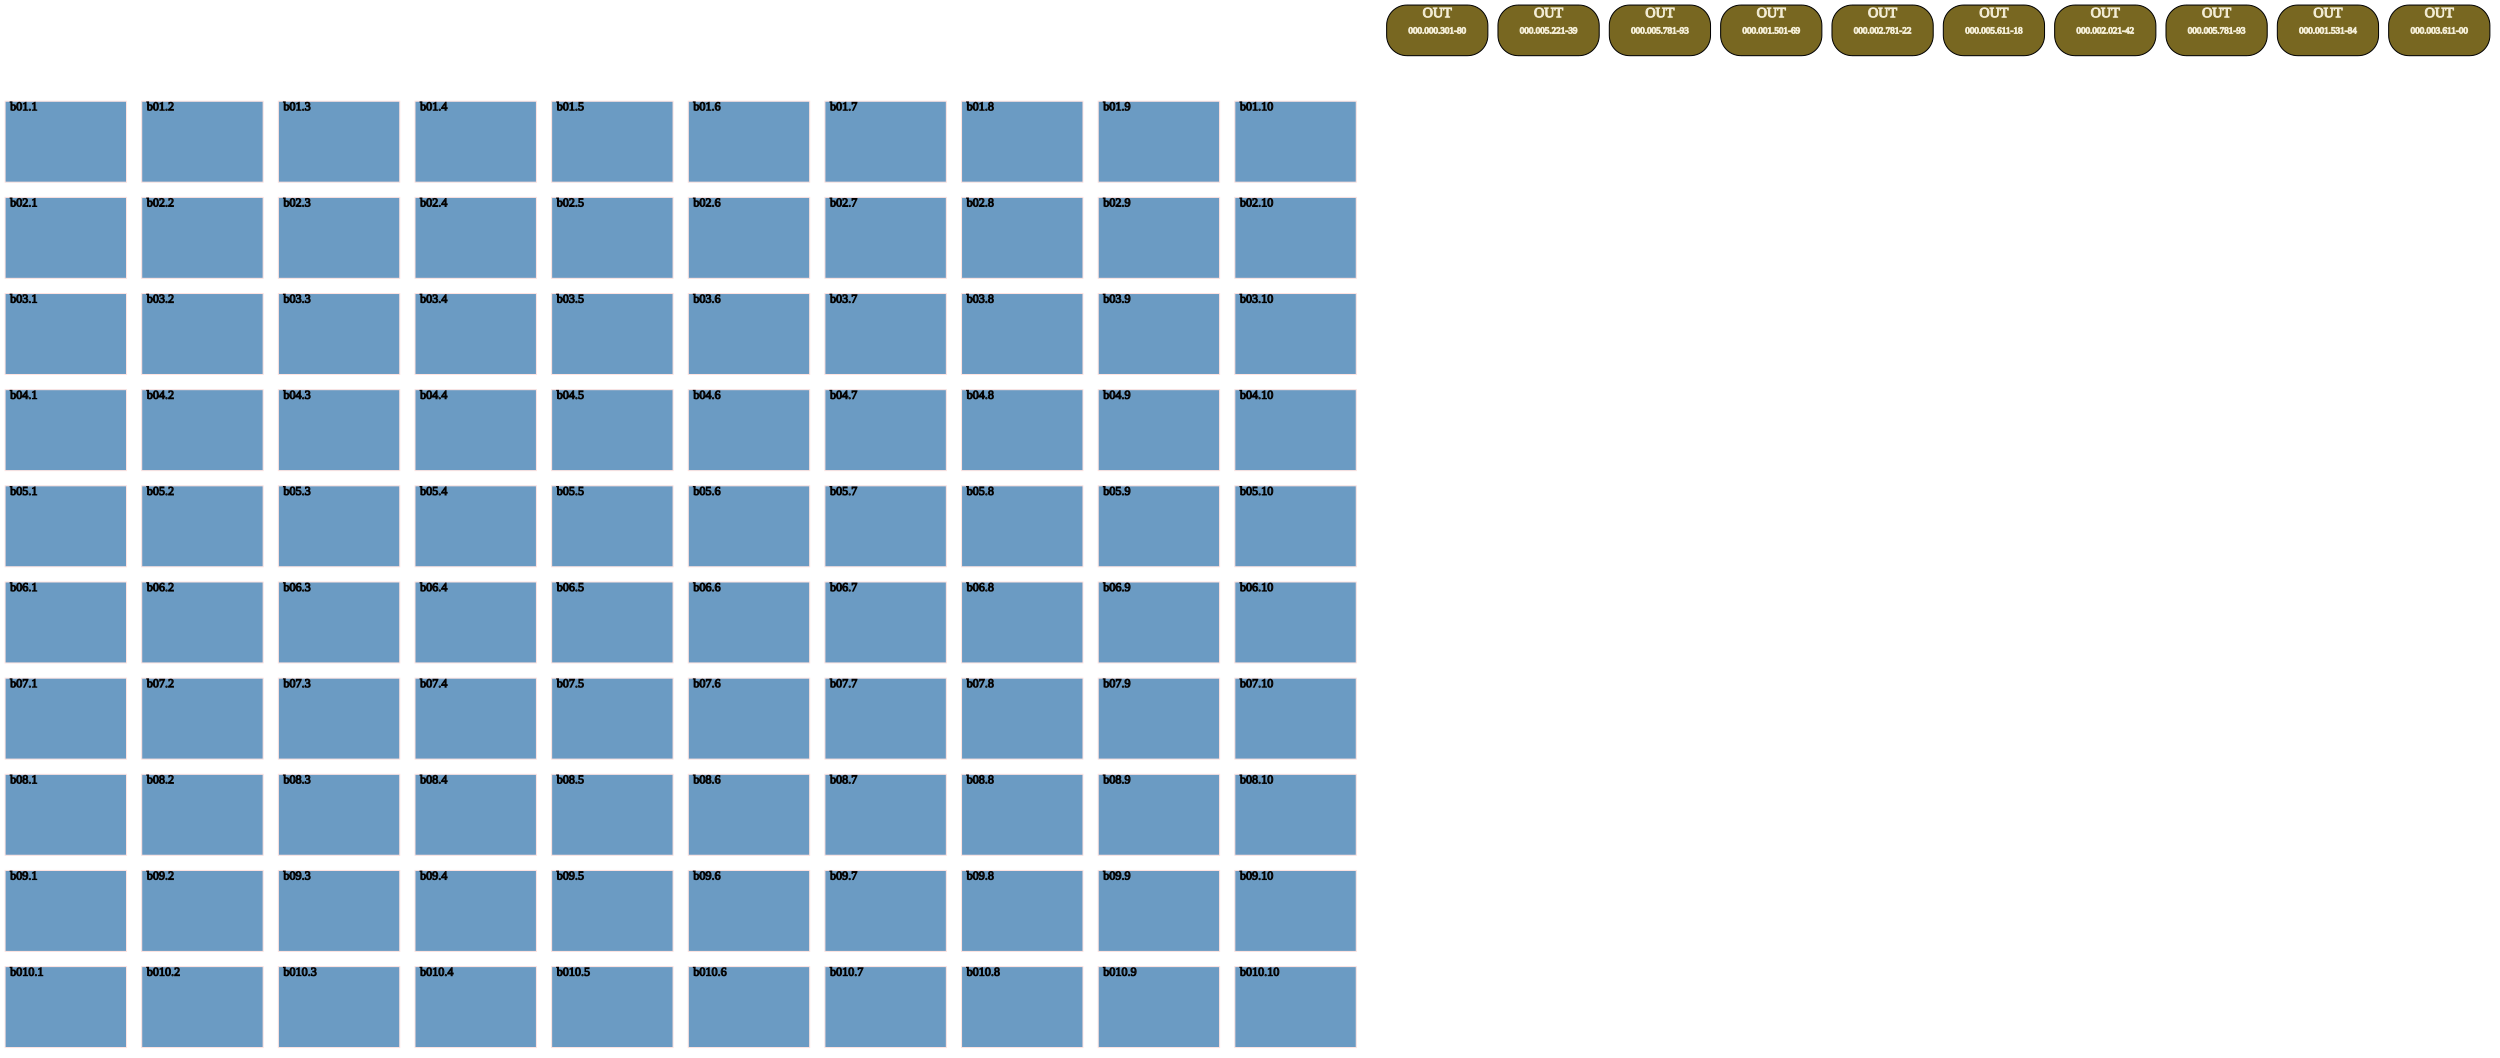
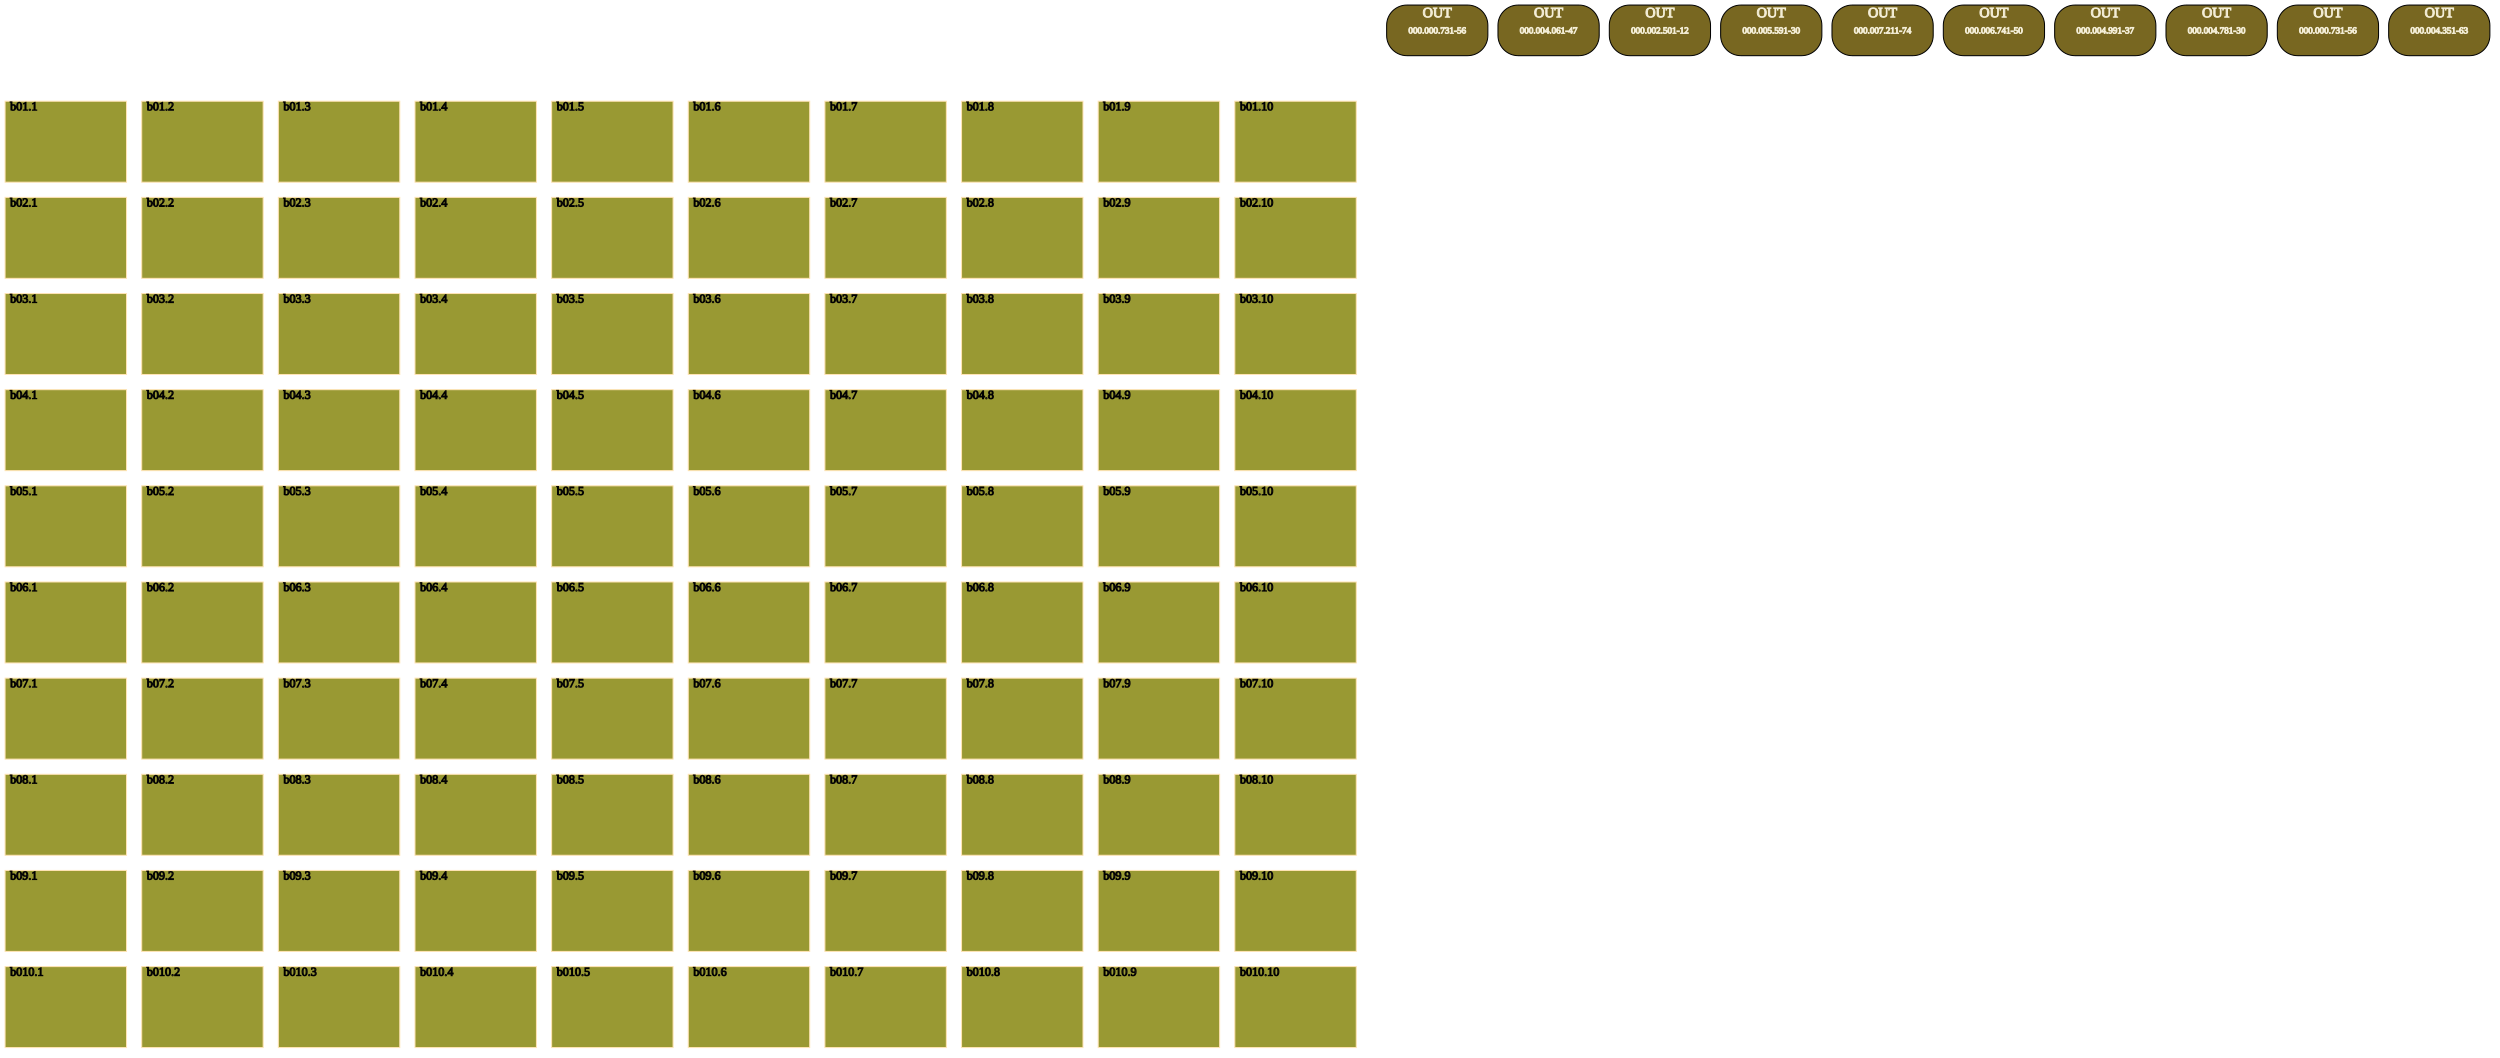
<svg xmlns="http://www.w3.org/2000/svg" viewBox="90.0 -5.0 2470.0 1045.0">
  <g id="fig">
-     <rect id="b01.1" x="95" y="95" width="120" height="80" fill="steelblue" stroke="MistyRose" fill-opacity="0.8" stroke-width="1.0px" />
-     <text x="100" y="104" fill="MistyRose" stroke="black" font-size="12">b01.1</text>
-     <rect id="b01.2" x="230" y="95" width="120" height="80" fill="steelblue" stroke="MistyRose" fill-opacity="0.8" stroke-width="1.0px" />
-     <text x="235" y="104" fill="MistyRose" stroke="black" font-size="12">b01.2</text>
-     <rect id="b01.3" x="365" y="95" width="120" height="80" fill="steelblue" stroke="MistyRose" fill-opacity="0.8" stroke-width="1.0px" />
-     <text x="370" y="104" fill="MistyRose" stroke="black" font-size="12">b01.3</text>
-     <rect id="b01.4" x="500" y="95" width="120" height="80" fill="steelblue" stroke="MistyRose" fill-opacity="0.8" stroke-width="1.0px" />
-     <text x="505" y="104" fill="MistyRose" stroke="black" font-size="12">b01.4</text>
-     <rect id="b01.5" x="635" y="95" width="120" height="80" fill="steelblue" stroke="MistyRose" fill-opacity="0.8" stroke-width="1.0px" />
-     <text x="640" y="104" fill="MistyRose" stroke="black" font-size="12">b01.5</text>
-     <rect id="b01.6" x="770" y="95" width="120" height="80" fill="steelblue" stroke="MistyRose" fill-opacity="0.8" stroke-width="1.0px" />
-     <text x="775" y="104" fill="MistyRose" stroke="black" font-size="12">b01.6</text>
-     <rect id="b01.7" x="905" y="95" width="120" height="80" fill="steelblue" stroke="MistyRose" fill-opacity="0.8" stroke-width="1.0px" />
-     <text x="910" y="104" fill="MistyRose" stroke="black" font-size="12">b01.7</text>
-     <rect id="b01.8" x="1040" y="95" width="120" height="80" fill="steelblue" stroke="MistyRose" fill-opacity="0.8" stroke-width="1.0px" />
-     <text x="1045" y="104" fill="MistyRose" stroke="black" font-size="12">b01.8</text>
-     <rect id="b01.9" x="1175" y="95" width="120" height="80" fill="steelblue" stroke="MistyRose" fill-opacity="0.8" stroke-width="1.0px" />
-     <text x="1180" y="104" fill="MistyRose" stroke="black" font-size="12">b01.9</text>
-     <rect id="b01.10" x="1310" y="95" width="120" height="80" fill="steelblue" stroke="MistyRose" fill-opacity="0.8" stroke-width="1.0px" />
-     <text x="1315" y="104" fill="MistyRose" stroke="black" font-size="12">b01.10</text>
-     <rect id="b02.1" x="95" y="190" width="120" height="80" fill="steelblue" stroke="MistyRose" fill-opacity="0.8" stroke-width="1.0px" />
-     <text x="100" y="199" fill="MistyRose" stroke="black" font-size="12">b02.1</text>
-     <rect id="b02.2" x="230" y="190" width="120" height="80" fill="steelblue" stroke="MistyRose" fill-opacity="0.8" stroke-width="1.0px" />
-     <text x="235" y="199" fill="MistyRose" stroke="black" font-size="12">b02.2</text>
-     <rect id="b02.3" x="365" y="190" width="120" height="80" fill="steelblue" stroke="MistyRose" fill-opacity="0.8" stroke-width="1.0px" />
-     <text x="370" y="199" fill="MistyRose" stroke="black" font-size="12">b02.3</text>
-     <rect id="b02.4" x="500" y="190" width="120" height="80" fill="steelblue" stroke="MistyRose" fill-opacity="0.8" stroke-width="1.0px" />
-     <text x="505" y="199" fill="MistyRose" stroke="black" font-size="12">b02.4</text>
-     <rect id="b02.5" x="635" y="190" width="120" height="80" fill="steelblue" stroke="MistyRose" fill-opacity="0.8" stroke-width="1.0px" />
-     <text x="640" y="199" fill="MistyRose" stroke="black" font-size="12">b02.5</text>
-     <rect id="b02.6" x="770" y="190" width="120" height="80" fill="steelblue" stroke="MistyRose" fill-opacity="0.8" stroke-width="1.0px" />
-     <text x="775" y="199" fill="MistyRose" stroke="black" font-size="12">b02.6</text>
-     <rect id="b02.7" x="905" y="190" width="120" height="80" fill="steelblue" stroke="MistyRose" fill-opacity="0.8" stroke-width="1.0px" />
-     <text x="910" y="199" fill="MistyRose" stroke="black" font-size="12">b02.7</text>
-     <rect id="b02.8" x="1040" y="190" width="120" height="80" fill="steelblue" stroke="MistyRose" fill-opacity="0.8" stroke-width="1.0px" />
-     <text x="1045" y="199" fill="MistyRose" stroke="black" font-size="12">b02.8</text>
-     <rect id="b02.9" x="1175" y="190" width="120" height="80" fill="steelblue" stroke="MistyRose" fill-opacity="0.8" stroke-width="1.0px" />
-     <text x="1180" y="199" fill="MistyRose" stroke="black" font-size="12">b02.9</text>
-     <rect id="b02.10" x="1310" y="190" width="120" height="80" fill="steelblue" stroke="MistyRose" fill-opacity="0.8" stroke-width="1.0px" />
-     <text x="1315" y="199" fill="MistyRose" stroke="black" font-size="12">b02.10</text>
-     <rect id="b03.1" x="95" y="285" width="120" height="80" fill="steelblue" stroke="MistyRose" fill-opacity="0.8" stroke-width="1.0px" />
-     <text x="100" y="294" fill="MistyRose" stroke="black" font-size="12">b03.1</text>
-     <rect id="b03.2" x="230" y="285" width="120" height="80" fill="steelblue" stroke="MistyRose" fill-opacity="0.8" stroke-width="1.0px" />
-     <text x="235" y="294" fill="MistyRose" stroke="black" font-size="12">b03.2</text>
-     <rect id="b03.3" x="365" y="285" width="120" height="80" fill="steelblue" stroke="MistyRose" fill-opacity="0.8" stroke-width="1.0px" />
-     <text x="370" y="294" fill="MistyRose" stroke="black" font-size="12">b03.3</text>
-     <rect id="b03.4" x="500" y="285" width="120" height="80" fill="steelblue" stroke="MistyRose" fill-opacity="0.8" stroke-width="1.0px" />
-     <text x="505" y="294" fill="MistyRose" stroke="black" font-size="12">b03.4</text>
-     <rect id="b03.5" x="635" y="285" width="120" height="80" fill="steelblue" stroke="MistyRose" fill-opacity="0.8" stroke-width="1.0px" />
-     <text x="640" y="294" fill="MistyRose" stroke="black" font-size="12">b03.5</text>
-     <rect id="b03.6" x="770" y="285" width="120" height="80" fill="steelblue" stroke="MistyRose" fill-opacity="0.8" stroke-width="1.0px" />
-     <text x="775" y="294" fill="MistyRose" stroke="black" font-size="12">b03.6</text>
-     <rect id="b03.7" x="905" y="285" width="120" height="80" fill="steelblue" stroke="MistyRose" fill-opacity="0.8" stroke-width="1.0px" />
-     <text x="910" y="294" fill="MistyRose" stroke="black" font-size="12">b03.7</text>
-     <rect id="b03.8" x="1040" y="285" width="120" height="80" fill="steelblue" stroke="MistyRose" fill-opacity="0.8" stroke-width="1.0px" />
-     <text x="1045" y="294" fill="MistyRose" stroke="black" font-size="12">b03.8</text>
-     <rect id="b03.9" x="1175" y="285" width="120" height="80" fill="steelblue" stroke="MistyRose" fill-opacity="0.8" stroke-width="1.0px" />
-     <text x="1180" y="294" fill="MistyRose" stroke="black" font-size="12">b03.9</text>
-     <rect id="b03.10" x="1310" y="285" width="120" height="80" fill="steelblue" stroke="MistyRose" fill-opacity="0.8" stroke-width="1.0px" />
-     <text x="1315" y="294" fill="MistyRose" stroke="black" font-size="12">b03.10</text>
-     <rect id="b04.1" x="95" y="380" width="120" height="80" fill="steelblue" stroke="MistyRose" fill-opacity="0.8" stroke-width="1.0px" />
-     <text x="100" y="389" fill="MistyRose" stroke="black" font-size="12">b04.1</text>
-     <rect id="b04.2" x="230" y="380" width="120" height="80" fill="steelblue" stroke="MistyRose" fill-opacity="0.8" stroke-width="1.0px" />
-     <text x="235" y="389" fill="MistyRose" stroke="black" font-size="12">b04.2</text>
-     <rect id="b04.3" x="365" y="380" width="120" height="80" fill="steelblue" stroke="MistyRose" fill-opacity="0.8" stroke-width="1.0px" />
-     <text x="370" y="389" fill="MistyRose" stroke="black" font-size="12">b04.3</text>
-     <rect id="b04.4" x="500" y="380" width="120" height="80" fill="steelblue" stroke="MistyRose" fill-opacity="0.8" stroke-width="1.0px" />
-     <text x="505" y="389" fill="MistyRose" stroke="black" font-size="12">b04.4</text>
-     <rect id="b04.5" x="635" y="380" width="120" height="80" fill="steelblue" stroke="MistyRose" fill-opacity="0.8" stroke-width="1.0px" />
-     <text x="640" y="389" fill="MistyRose" stroke="black" font-size="12">b04.5</text>
-     <rect id="b04.6" x="770" y="380" width="120" height="80" fill="steelblue" stroke="MistyRose" fill-opacity="0.8" stroke-width="1.0px" />
-     <text x="775" y="389" fill="MistyRose" stroke="black" font-size="12">b04.6</text>
-     <rect id="b04.7" x="905" y="380" width="120" height="80" fill="steelblue" stroke="MistyRose" fill-opacity="0.8" stroke-width="1.0px" />
-     <text x="910" y="389" fill="MistyRose" stroke="black" font-size="12">b04.7</text>
-     <rect id="b04.8" x="1040" y="380" width="120" height="80" fill="steelblue" stroke="MistyRose" fill-opacity="0.8" stroke-width="1.0px" />
-     <text x="1045" y="389" fill="MistyRose" stroke="black" font-size="12">b04.8</text>
-     <rect id="b04.9" x="1175" y="380" width="120" height="80" fill="steelblue" stroke="MistyRose" fill-opacity="0.8" stroke-width="1.0px" />
-     <text x="1180" y="389" fill="MistyRose" stroke="black" font-size="12">b04.9</text>
-     <rect id="b04.10" x="1310" y="380" width="120" height="80" fill="steelblue" stroke="MistyRose" fill-opacity="0.8" stroke-width="1.0px" />
-     <text x="1315" y="389" fill="MistyRose" stroke="black" font-size="12">b04.10</text>
-     <rect id="b05.1" x="95" y="475" width="120" height="80" fill="steelblue" stroke="MistyRose" fill-opacity="0.8" stroke-width="1.0px" />
-     <text x="100" y="484" fill="MistyRose" stroke="black" font-size="12">b05.1</text>
-     <rect id="b05.2" x="230" y="475" width="120" height="80" fill="steelblue" stroke="MistyRose" fill-opacity="0.8" stroke-width="1.0px" />
-     <text x="235" y="484" fill="MistyRose" stroke="black" font-size="12">b05.2</text>
-     <rect id="b05.3" x="365" y="475" width="120" height="80" fill="steelblue" stroke="MistyRose" fill-opacity="0.8" stroke-width="1.0px" />
-     <text x="370" y="484" fill="MistyRose" stroke="black" font-size="12">b05.3</text>
-     <rect id="b05.4" x="500" y="475" width="120" height="80" fill="steelblue" stroke="MistyRose" fill-opacity="0.8" stroke-width="1.0px" />
-     <text x="505" y="484" fill="MistyRose" stroke="black" font-size="12">b05.4</text>
-     <rect id="b05.5" x="635" y="475" width="120" height="80" fill="steelblue" stroke="MistyRose" fill-opacity="0.8" stroke-width="1.0px" />
-     <text x="640" y="484" fill="MistyRose" stroke="black" font-size="12">b05.5</text>
-     <rect id="b05.6" x="770" y="475" width="120" height="80" fill="steelblue" stroke="MistyRose" fill-opacity="0.8" stroke-width="1.0px" />
-     <text x="775" y="484" fill="MistyRose" stroke="black" font-size="12">b05.6</text>
-     <rect id="b05.7" x="905" y="475" width="120" height="80" fill="steelblue" stroke="MistyRose" fill-opacity="0.8" stroke-width="1.0px" />
-     <text x="910" y="484" fill="MistyRose" stroke="black" font-size="12">b05.7</text>
-     <rect id="b05.8" x="1040" y="475" width="120" height="80" fill="steelblue" stroke="MistyRose" fill-opacity="0.8" stroke-width="1.0px" />
-     <text x="1045" y="484" fill="MistyRose" stroke="black" font-size="12">b05.8</text>
-     <rect id="b05.9" x="1175" y="475" width="120" height="80" fill="steelblue" stroke="MistyRose" fill-opacity="0.8" stroke-width="1.0px" />
-     <text x="1180" y="484" fill="MistyRose" stroke="black" font-size="12">b05.9</text>
-     <rect id="b05.10" x="1310" y="475" width="120" height="80" fill="steelblue" stroke="MistyRose" fill-opacity="0.8" stroke-width="1.0px" />
-     <text x="1315" y="484" fill="MistyRose" stroke="black" font-size="12">b05.10</text>
-     <rect id="b06.1" x="95" y="570" width="120" height="80" fill="steelblue" stroke="MistyRose" fill-opacity="0.8" stroke-width="1.0px" />
-     <text x="100" y="579" fill="MistyRose" stroke="black" font-size="12">b06.1</text>
-     <rect id="b06.2" x="230" y="570" width="120" height="80" fill="steelblue" stroke="MistyRose" fill-opacity="0.8" stroke-width="1.0px" />
-     <text x="235" y="579" fill="MistyRose" stroke="black" font-size="12">b06.2</text>
-     <rect id="b06.3" x="365" y="570" width="120" height="80" fill="steelblue" stroke="MistyRose" fill-opacity="0.8" stroke-width="1.0px" />
-     <text x="370" y="579" fill="MistyRose" stroke="black" font-size="12">b06.3</text>
-     <rect id="b06.4" x="500" y="570" width="120" height="80" fill="steelblue" stroke="MistyRose" fill-opacity="0.8" stroke-width="1.0px" />
-     <text x="505" y="579" fill="MistyRose" stroke="black" font-size="12">b06.4</text>
-     <rect id="b06.5" x="635" y="570" width="120" height="80" fill="steelblue" stroke="MistyRose" fill-opacity="0.8" stroke-width="1.0px" />
-     <text x="640" y="579" fill="MistyRose" stroke="black" font-size="12">b06.5</text>
-     <rect id="b06.6" x="770" y="570" width="120" height="80" fill="steelblue" stroke="MistyRose" fill-opacity="0.8" stroke-width="1.0px" />
-     <text x="775" y="579" fill="MistyRose" stroke="black" font-size="12">b06.6</text>
-     <rect id="b06.7" x="905" y="570" width="120" height="80" fill="steelblue" stroke="MistyRose" fill-opacity="0.8" stroke-width="1.0px" />
-     <text x="910" y="579" fill="MistyRose" stroke="black" font-size="12">b06.7</text>
-     <rect id="b06.8" x="1040" y="570" width="120" height="80" fill="steelblue" stroke="MistyRose" fill-opacity="0.8" stroke-width="1.0px" />
-     <text x="1045" y="579" fill="MistyRose" stroke="black" font-size="12">b06.8</text>
-     <rect id="b06.9" x="1175" y="570" width="120" height="80" fill="steelblue" stroke="MistyRose" fill-opacity="0.8" stroke-width="1.0px" />
-     <text x="1180" y="579" fill="MistyRose" stroke="black" font-size="12">b06.9</text>
-     <rect id="b06.10" x="1310" y="570" width="120" height="80" fill="steelblue" stroke="MistyRose" fill-opacity="0.8" stroke-width="1.0px" />
-     <text x="1315" y="579" fill="MistyRose" stroke="black" font-size="12">b06.10</text>
-     <rect id="b07.1" x="95" y="665" width="120" height="80" fill="steelblue" stroke="MistyRose" fill-opacity="0.8" stroke-width="1.0px" />
-     <text x="100" y="674" fill="MistyRose" stroke="black" font-size="12">b07.1</text>
-     <rect id="b07.2" x="230" y="665" width="120" height="80" fill="steelblue" stroke="MistyRose" fill-opacity="0.8" stroke-width="1.0px" />
-     <text x="235" y="674" fill="MistyRose" stroke="black" font-size="12">b07.2</text>
-     <rect id="b07.3" x="365" y="665" width="120" height="80" fill="steelblue" stroke="MistyRose" fill-opacity="0.8" stroke-width="1.0px" />
-     <text x="370" y="674" fill="MistyRose" stroke="black" font-size="12">b07.3</text>
-     <rect id="b07.4" x="500" y="665" width="120" height="80" fill="steelblue" stroke="MistyRose" fill-opacity="0.8" stroke-width="1.0px" />
-     <text x="505" y="674" fill="MistyRose" stroke="black" font-size="12">b07.4</text>
-     <rect id="b07.5" x="635" y="665" width="120" height="80" fill="steelblue" stroke="MistyRose" fill-opacity="0.8" stroke-width="1.0px" />
-     <text x="640" y="674" fill="MistyRose" stroke="black" font-size="12">b07.5</text>
-     <rect id="b07.6" x="770" y="665" width="120" height="80" fill="steelblue" stroke="MistyRose" fill-opacity="0.8" stroke-width="1.0px" />
-     <text x="775" y="674" fill="MistyRose" stroke="black" font-size="12">b07.6</text>
-     <rect id="b07.7" x="905" y="665" width="120" height="80" fill="steelblue" stroke="MistyRose" fill-opacity="0.8" stroke-width="1.0px" />
-     <text x="910" y="674" fill="MistyRose" stroke="black" font-size="12">b07.7</text>
-     <rect id="b07.8" x="1040" y="665" width="120" height="80" fill="steelblue" stroke="MistyRose" fill-opacity="0.8" stroke-width="1.0px" />
-     <text x="1045" y="674" fill="MistyRose" stroke="black" font-size="12">b07.8</text>
-     <rect id="b07.9" x="1175" y="665" width="120" height="80" fill="steelblue" stroke="MistyRose" fill-opacity="0.8" stroke-width="1.0px" />
-     <text x="1180" y="674" fill="MistyRose" stroke="black" font-size="12">b07.9</text>
-     <rect id="b07.10" x="1310" y="665" width="120" height="80" fill="steelblue" stroke="MistyRose" fill-opacity="0.8" stroke-width="1.0px" />
-     <text x="1315" y="674" fill="MistyRose" stroke="black" font-size="12">b07.10</text>
-     <rect id="b08.1" x="95" y="760" width="120" height="80" fill="steelblue" stroke="MistyRose" fill-opacity="0.8" stroke-width="1.0px" />
-     <text x="100" y="769" fill="MistyRose" stroke="black" font-size="12">b08.1</text>
-     <rect id="b08.2" x="230" y="760" width="120" height="80" fill="steelblue" stroke="MistyRose" fill-opacity="0.8" stroke-width="1.0px" />
-     <text x="235" y="769" fill="MistyRose" stroke="black" font-size="12">b08.2</text>
-     <rect id="b08.3" x="365" y="760" width="120" height="80" fill="steelblue" stroke="MistyRose" fill-opacity="0.8" stroke-width="1.0px" />
-     <text x="370" y="769" fill="MistyRose" stroke="black" font-size="12">b08.3</text>
-     <rect id="b08.4" x="500" y="760" width="120" height="80" fill="steelblue" stroke="MistyRose" fill-opacity="0.8" stroke-width="1.0px" />
-     <text x="505" y="769" fill="MistyRose" stroke="black" font-size="12">b08.4</text>
-     <rect id="b08.5" x="635" y="760" width="120" height="80" fill="steelblue" stroke="MistyRose" fill-opacity="0.8" stroke-width="1.0px" />
-     <text x="640" y="769" fill="MistyRose" stroke="black" font-size="12">b08.5</text>
-     <rect id="b08.6" x="770" y="760" width="120" height="80" fill="steelblue" stroke="MistyRose" fill-opacity="0.8" stroke-width="1.0px" />
-     <text x="775" y="769" fill="MistyRose" stroke="black" font-size="12">b08.6</text>
-     <rect id="b08.7" x="905" y="760" width="120" height="80" fill="steelblue" stroke="MistyRose" fill-opacity="0.8" stroke-width="1.0px" />
-     <text x="910" y="769" fill="MistyRose" stroke="black" font-size="12">b08.7</text>
-     <rect id="b08.8" x="1040" y="760" width="120" height="80" fill="steelblue" stroke="MistyRose" fill-opacity="0.8" stroke-width="1.0px" />
-     <text x="1045" y="769" fill="MistyRose" stroke="black" font-size="12">b08.8</text>
-     <rect id="b08.9" x="1175" y="760" width="120" height="80" fill="steelblue" stroke="MistyRose" fill-opacity="0.8" stroke-width="1.0px" />
-     <text x="1180" y="769" fill="MistyRose" stroke="black" font-size="12">b08.9</text>
-     <rect id="b08.10" x="1310" y="760" width="120" height="80" fill="steelblue" stroke="MistyRose" fill-opacity="0.8" stroke-width="1.0px" />
-     <text x="1315" y="769" fill="MistyRose" stroke="black" font-size="12">b08.10</text>
-     <rect id="b09.1" x="95" y="855" width="120" height="80" fill="steelblue" stroke="MistyRose" fill-opacity="0.8" stroke-width="1.0px" />
-     <text x="100" y="864" fill="MistyRose" stroke="black" font-size="12">b09.1</text>
-     <rect id="b09.2" x="230" y="855" width="120" height="80" fill="steelblue" stroke="MistyRose" fill-opacity="0.8" stroke-width="1.0px" />
-     <text x="235" y="864" fill="MistyRose" stroke="black" font-size="12">b09.2</text>
-     <rect id="b09.3" x="365" y="855" width="120" height="80" fill="steelblue" stroke="MistyRose" fill-opacity="0.8" stroke-width="1.0px" />
-     <text x="370" y="864" fill="MistyRose" stroke="black" font-size="12">b09.3</text>
-     <rect id="b09.4" x="500" y="855" width="120" height="80" fill="steelblue" stroke="MistyRose" fill-opacity="0.8" stroke-width="1.0px" />
-     <text x="505" y="864" fill="MistyRose" stroke="black" font-size="12">b09.4</text>
-     <rect id="b09.5" x="635" y="855" width="120" height="80" fill="steelblue" stroke="MistyRose" fill-opacity="0.8" stroke-width="1.0px" />
-     <text x="640" y="864" fill="MistyRose" stroke="black" font-size="12">b09.5</text>
-     <rect id="b09.6" x="770" y="855" width="120" height="80" fill="steelblue" stroke="MistyRose" fill-opacity="0.8" stroke-width="1.0px" />
-     <text x="775" y="864" fill="MistyRose" stroke="black" font-size="12">b09.6</text>
-     <rect id="b09.7" x="905" y="855" width="120" height="80" fill="steelblue" stroke="MistyRose" fill-opacity="0.8" stroke-width="1.0px" />
-     <text x="910" y="864" fill="MistyRose" stroke="black" font-size="12">b09.7</text>
-     <rect id="b09.8" x="1040" y="855" width="120" height="80" fill="steelblue" stroke="MistyRose" fill-opacity="0.8" stroke-width="1.0px" />
-     <text x="1045" y="864" fill="MistyRose" stroke="black" font-size="12">b09.8</text>
-     <rect id="b09.9" x="1175" y="855" width="120" height="80" fill="steelblue" stroke="MistyRose" fill-opacity="0.8" stroke-width="1.0px" />
-     <text x="1180" y="864" fill="MistyRose" stroke="black" font-size="12">b09.9</text>
-     <rect id="b09.10" x="1310" y="855" width="120" height="80" fill="steelblue" stroke="MistyRose" fill-opacity="0.8" stroke-width="1.0px" />
-     <text x="1315" y="864" fill="MistyRose" stroke="black" font-size="12">b09.10</text>
-     <rect id="b010.1" x="95" y="950" width="120" height="80" fill="steelblue" stroke="MistyRose" fill-opacity="0.8" stroke-width="1.0px" />
-     <text x="100" y="959" fill="MistyRose" stroke="black" font-size="12">b010.1</text>
-     <rect id="b010.2" x="230" y="950" width="120" height="80" fill="steelblue" stroke="MistyRose" fill-opacity="0.8" stroke-width="1.0px" />
-     <text x="235" y="959" fill="MistyRose" stroke="black" font-size="12">b010.2</text>
-     <rect id="b010.3" x="365" y="950" width="120" height="80" fill="steelblue" stroke="MistyRose" fill-opacity="0.8" stroke-width="1.0px" />
-     <text x="370" y="959" fill="MistyRose" stroke="black" font-size="12">b010.3</text>
-     <rect id="b010.4" x="500" y="950" width="120" height="80" fill="steelblue" stroke="MistyRose" fill-opacity="0.8" stroke-width="1.0px" />
-     <text x="505" y="959" fill="MistyRose" stroke="black" font-size="12">b010.4</text>
-     <rect id="b010.5" x="635" y="950" width="120" height="80" fill="steelblue" stroke="MistyRose" fill-opacity="0.8" stroke-width="1.0px" />
-     <text x="640" y="959" fill="MistyRose" stroke="black" font-size="12">b010.5</text>
-     <rect id="b010.6" x="770" y="950" width="120" height="80" fill="steelblue" stroke="MistyRose" fill-opacity="0.8" stroke-width="1.0px" />
-     <text x="775" y="959" fill="MistyRose" stroke="black" font-size="12">b010.6</text>
-     <rect id="b010.7" x="905" y="950" width="120" height="80" fill="steelblue" stroke="MistyRose" fill-opacity="0.8" stroke-width="1.0px" />
-     <text x="910" y="959" fill="MistyRose" stroke="black" font-size="12">b010.7</text>
-     <rect id="b010.8" x="1040" y="950" width="120" height="80" fill="steelblue" stroke="MistyRose" fill-opacity="0.8" stroke-width="1.0px" />
-     <text x="1045" y="959" fill="MistyRose" stroke="black" font-size="12">b010.8</text>
-     <rect id="b010.9" x="1175" y="950" width="120" height="80" fill="steelblue" stroke="MistyRose" fill-opacity="0.8" stroke-width="1.0px" />
-     <text x="1180" y="959" fill="MistyRose" stroke="black" font-size="12">b010.9</text>
-     <rect id="b010.10" x="1310" y="950" width="120" height="80" fill="steelblue" stroke="MistyRose" fill-opacity="0.8" stroke-width="1.0px" />
-     <text x="1315" y="959" fill="MistyRose" stroke="black" font-size="12">b010.10</text>
+     <rect id="b01.1" x="95" y="95" width="120" height="80" fill="Olive" stroke="Moccasin" fill-opacity="0.8" stroke-width="1.0px" />
+     <text x="100" y="104" fill="Moccasin" stroke="black" font-size="12">b01.1</text>
+     <rect id="b01.2" x="230" y="95" width="120" height="80" fill="Olive" stroke="Moccasin" fill-opacity="0.8" stroke-width="1.0px" />
+     <text x="235" y="104" fill="Moccasin" stroke="black" font-size="12">b01.2</text>
+     <rect id="b01.3" x="365" y="95" width="120" height="80" fill="Olive" stroke="Moccasin" fill-opacity="0.8" stroke-width="1.0px" />
+     <text x="370" y="104" fill="Moccasin" stroke="black" font-size="12">b01.3</text>
+     <rect id="b01.4" x="500" y="95" width="120" height="80" fill="Olive" stroke="Moccasin" fill-opacity="0.8" stroke-width="1.0px" />
+     <text x="505" y="104" fill="Moccasin" stroke="black" font-size="12">b01.4</text>
+     <rect id="b01.5" x="635" y="95" width="120" height="80" fill="Olive" stroke="Moccasin" fill-opacity="0.8" stroke-width="1.0px" />
+     <text x="640" y="104" fill="Moccasin" stroke="black" font-size="12">b01.5</text>
+     <rect id="b01.6" x="770" y="95" width="120" height="80" fill="Olive" stroke="Moccasin" fill-opacity="0.8" stroke-width="1.0px" />
+     <text x="775" y="104" fill="Moccasin" stroke="black" font-size="12">b01.6</text>
+     <rect id="b01.7" x="905" y="95" width="120" height="80" fill="Olive" stroke="Moccasin" fill-opacity="0.8" stroke-width="1.0px" />
+     <text x="910" y="104" fill="Moccasin" stroke="black" font-size="12">b01.7</text>
+     <rect id="b01.8" x="1040" y="95" width="120" height="80" fill="Olive" stroke="Moccasin" fill-opacity="0.8" stroke-width="1.0px" />
+     <text x="1045" y="104" fill="Moccasin" stroke="black" font-size="12">b01.8</text>
+     <rect id="b01.9" x="1175" y="95" width="120" height="80" fill="Olive" stroke="Moccasin" fill-opacity="0.8" stroke-width="1.0px" />
+     <text x="1180" y="104" fill="Moccasin" stroke="black" font-size="12">b01.9</text>
+     <rect id="b01.10" x="1310" y="95" width="120" height="80" fill="Olive" stroke="Moccasin" fill-opacity="0.8" stroke-width="1.0px" />
+     <text x="1315" y="104" fill="Moccasin" stroke="black" font-size="12">b01.10</text>
+     <rect id="b02.1" x="95" y="190" width="120" height="80" fill="Olive" stroke="Moccasin" fill-opacity="0.8" stroke-width="1.0px" />
+     <text x="100" y="199" fill="Moccasin" stroke="black" font-size="12">b02.1</text>
+     <rect id="b02.2" x="230" y="190" width="120" height="80" fill="Olive" stroke="Moccasin" fill-opacity="0.8" stroke-width="1.0px" />
+     <text x="235" y="199" fill="Moccasin" stroke="black" font-size="12">b02.2</text>
+     <rect id="b02.3" x="365" y="190" width="120" height="80" fill="Olive" stroke="Moccasin" fill-opacity="0.8" stroke-width="1.0px" />
+     <text x="370" y="199" fill="Moccasin" stroke="black" font-size="12">b02.3</text>
+     <rect id="b02.4" x="500" y="190" width="120" height="80" fill="Olive" stroke="Moccasin" fill-opacity="0.8" stroke-width="1.0px" />
+     <text x="505" y="199" fill="Moccasin" stroke="black" font-size="12">b02.4</text>
+     <rect id="b02.5" x="635" y="190" width="120" height="80" fill="Olive" stroke="Moccasin" fill-opacity="0.8" stroke-width="1.0px" />
+     <text x="640" y="199" fill="Moccasin" stroke="black" font-size="12">b02.5</text>
+     <rect id="b02.6" x="770" y="190" width="120" height="80" fill="Olive" stroke="Moccasin" fill-opacity="0.8" stroke-width="1.0px" />
+     <text x="775" y="199" fill="Moccasin" stroke="black" font-size="12">b02.6</text>
+     <rect id="b02.7" x="905" y="190" width="120" height="80" fill="Olive" stroke="Moccasin" fill-opacity="0.8" stroke-width="1.0px" />
+     <text x="910" y="199" fill="Moccasin" stroke="black" font-size="12">b02.7</text>
+     <rect id="b02.8" x="1040" y="190" width="120" height="80" fill="Olive" stroke="Moccasin" fill-opacity="0.8" stroke-width="1.0px" />
+     <text x="1045" y="199" fill="Moccasin" stroke="black" font-size="12">b02.8</text>
+     <rect id="b02.9" x="1175" y="190" width="120" height="80" fill="Olive" stroke="Moccasin" fill-opacity="0.8" stroke-width="1.0px" />
+     <text x="1180" y="199" fill="Moccasin" stroke="black" font-size="12">b02.9</text>
+     <rect id="b02.10" x="1310" y="190" width="120" height="80" fill="Olive" stroke="Moccasin" fill-opacity="0.8" stroke-width="1.0px" />
+     <text x="1315" y="199" fill="Moccasin" stroke="black" font-size="12">b02.10</text>
+     <rect id="b03.1" x="95" y="285" width="120" height="80" fill="Olive" stroke="Moccasin" fill-opacity="0.8" stroke-width="1.0px" />
+     <text x="100" y="294" fill="Moccasin" stroke="black" font-size="12">b03.1</text>
+     <rect id="b03.2" x="230" y="285" width="120" height="80" fill="Olive" stroke="Moccasin" fill-opacity="0.8" stroke-width="1.0px" />
+     <text x="235" y="294" fill="Moccasin" stroke="black" font-size="12">b03.2</text>
+     <rect id="b03.3" x="365" y="285" width="120" height="80" fill="Olive" stroke="Moccasin" fill-opacity="0.8" stroke-width="1.0px" />
+     <text x="370" y="294" fill="Moccasin" stroke="black" font-size="12">b03.3</text>
+     <rect id="b03.4" x="500" y="285" width="120" height="80" fill="Olive" stroke="Moccasin" fill-opacity="0.8" stroke-width="1.0px" />
+     <text x="505" y="294" fill="Moccasin" stroke="black" font-size="12">b03.4</text>
+     <rect id="b03.5" x="635" y="285" width="120" height="80" fill="Olive" stroke="Moccasin" fill-opacity="0.8" stroke-width="1.0px" />
+     <text x="640" y="294" fill="Moccasin" stroke="black" font-size="12">b03.5</text>
+     <rect id="b03.6" x="770" y="285" width="120" height="80" fill="Olive" stroke="Moccasin" fill-opacity="0.8" stroke-width="1.0px" />
+     <text x="775" y="294" fill="Moccasin" stroke="black" font-size="12">b03.6</text>
+     <rect id="b03.7" x="905" y="285" width="120" height="80" fill="Olive" stroke="Moccasin" fill-opacity="0.8" stroke-width="1.0px" />
+     <text x="910" y="294" fill="Moccasin" stroke="black" font-size="12">b03.7</text>
+     <rect id="b03.8" x="1040" y="285" width="120" height="80" fill="Olive" stroke="Moccasin" fill-opacity="0.8" stroke-width="1.0px" />
+     <text x="1045" y="294" fill="Moccasin" stroke="black" font-size="12">b03.8</text>
+     <rect id="b03.9" x="1175" y="285" width="120" height="80" fill="Olive" stroke="Moccasin" fill-opacity="0.8" stroke-width="1.0px" />
+     <text x="1180" y="294" fill="Moccasin" stroke="black" font-size="12">b03.9</text>
+     <rect id="b03.10" x="1310" y="285" width="120" height="80" fill="Olive" stroke="Moccasin" fill-opacity="0.8" stroke-width="1.0px" />
+     <text x="1315" y="294" fill="Moccasin" stroke="black" font-size="12">b03.10</text>
+     <rect id="b04.1" x="95" y="380" width="120" height="80" fill="Olive" stroke="Moccasin" fill-opacity="0.8" stroke-width="1.0px" />
+     <text x="100" y="389" fill="Moccasin" stroke="black" font-size="12">b04.1</text>
+     <rect id="b04.2" x="230" y="380" width="120" height="80" fill="Olive" stroke="Moccasin" fill-opacity="0.8" stroke-width="1.0px" />
+     <text x="235" y="389" fill="Moccasin" stroke="black" font-size="12">b04.2</text>
+     <rect id="b04.3" x="365" y="380" width="120" height="80" fill="Olive" stroke="Moccasin" fill-opacity="0.8" stroke-width="1.0px" />
+     <text x="370" y="389" fill="Moccasin" stroke="black" font-size="12">b04.3</text>
+     <rect id="b04.4" x="500" y="380" width="120" height="80" fill="Olive" stroke="Moccasin" fill-opacity="0.8" stroke-width="1.0px" />
+     <text x="505" y="389" fill="Moccasin" stroke="black" font-size="12">b04.4</text>
+     <rect id="b04.5" x="635" y="380" width="120" height="80" fill="Olive" stroke="Moccasin" fill-opacity="0.8" stroke-width="1.0px" />
+     <text x="640" y="389" fill="Moccasin" stroke="black" font-size="12">b04.5</text>
+     <rect id="b04.6" x="770" y="380" width="120" height="80" fill="Olive" stroke="Moccasin" fill-opacity="0.8" stroke-width="1.0px" />
+     <text x="775" y="389" fill="Moccasin" stroke="black" font-size="12">b04.6</text>
+     <rect id="b04.7" x="905" y="380" width="120" height="80" fill="Olive" stroke="Moccasin" fill-opacity="0.8" stroke-width="1.0px" />
+     <text x="910" y="389" fill="Moccasin" stroke="black" font-size="12">b04.7</text>
+     <rect id="b04.8" x="1040" y="380" width="120" height="80" fill="Olive" stroke="Moccasin" fill-opacity="0.8" stroke-width="1.0px" />
+     <text x="1045" y="389" fill="Moccasin" stroke="black" font-size="12">b04.8</text>
+     <rect id="b04.9" x="1175" y="380" width="120" height="80" fill="Olive" stroke="Moccasin" fill-opacity="0.8" stroke-width="1.0px" />
+     <text x="1180" y="389" fill="Moccasin" stroke="black" font-size="12">b04.9</text>
+     <rect id="b04.10" x="1310" y="380" width="120" height="80" fill="Olive" stroke="Moccasin" fill-opacity="0.8" stroke-width="1.0px" />
+     <text x="1315" y="389" fill="Moccasin" stroke="black" font-size="12">b04.10</text>
+     <rect id="b05.1" x="95" y="475" width="120" height="80" fill="Olive" stroke="Moccasin" fill-opacity="0.8" stroke-width="1.0px" />
+     <text x="100" y="484" fill="Moccasin" stroke="black" font-size="12">b05.1</text>
+     <rect id="b05.2" x="230" y="475" width="120" height="80" fill="Olive" stroke="Moccasin" fill-opacity="0.8" stroke-width="1.0px" />
+     <text x="235" y="484" fill="Moccasin" stroke="black" font-size="12">b05.2</text>
+     <rect id="b05.3" x="365" y="475" width="120" height="80" fill="Olive" stroke="Moccasin" fill-opacity="0.8" stroke-width="1.0px" />
+     <text x="370" y="484" fill="Moccasin" stroke="black" font-size="12">b05.3</text>
+     <rect id="b05.4" x="500" y="475" width="120" height="80" fill="Olive" stroke="Moccasin" fill-opacity="0.8" stroke-width="1.0px" />
+     <text x="505" y="484" fill="Moccasin" stroke="black" font-size="12">b05.4</text>
+     <rect id="b05.5" x="635" y="475" width="120" height="80" fill="Olive" stroke="Moccasin" fill-opacity="0.8" stroke-width="1.0px" />
+     <text x="640" y="484" fill="Moccasin" stroke="black" font-size="12">b05.5</text>
+     <rect id="b05.6" x="770" y="475" width="120" height="80" fill="Olive" stroke="Moccasin" fill-opacity="0.8" stroke-width="1.0px" />
+     <text x="775" y="484" fill="Moccasin" stroke="black" font-size="12">b05.6</text>
+     <rect id="b05.7" x="905" y="475" width="120" height="80" fill="Olive" stroke="Moccasin" fill-opacity="0.8" stroke-width="1.0px" />
+     <text x="910" y="484" fill="Moccasin" stroke="black" font-size="12">b05.7</text>
+     <rect id="b05.8" x="1040" y="475" width="120" height="80" fill="Olive" stroke="Moccasin" fill-opacity="0.8" stroke-width="1.0px" />
+     <text x="1045" y="484" fill="Moccasin" stroke="black" font-size="12">b05.8</text>
+     <rect id="b05.9" x="1175" y="475" width="120" height="80" fill="Olive" stroke="Moccasin" fill-opacity="0.8" stroke-width="1.0px" />
+     <text x="1180" y="484" fill="Moccasin" stroke="black" font-size="12">b05.9</text>
+     <rect id="b05.10" x="1310" y="475" width="120" height="80" fill="Olive" stroke="Moccasin" fill-opacity="0.8" stroke-width="1.0px" />
+     <text x="1315" y="484" fill="Moccasin" stroke="black" font-size="12">b05.10</text>
+     <rect id="b06.1" x="95" y="570" width="120" height="80" fill="Olive" stroke="Moccasin" fill-opacity="0.8" stroke-width="1.0px" />
+     <text x="100" y="579" fill="Moccasin" stroke="black" font-size="12">b06.1</text>
+     <rect id="b06.2" x="230" y="570" width="120" height="80" fill="Olive" stroke="Moccasin" fill-opacity="0.8" stroke-width="1.0px" />
+     <text x="235" y="579" fill="Moccasin" stroke="black" font-size="12">b06.2</text>
+     <rect id="b06.3" x="365" y="570" width="120" height="80" fill="Olive" stroke="Moccasin" fill-opacity="0.8" stroke-width="1.0px" />
+     <text x="370" y="579" fill="Moccasin" stroke="black" font-size="12">b06.3</text>
+     <rect id="b06.4" x="500" y="570" width="120" height="80" fill="Olive" stroke="Moccasin" fill-opacity="0.8" stroke-width="1.0px" />
+     <text x="505" y="579" fill="Moccasin" stroke="black" font-size="12">b06.4</text>
+     <rect id="b06.5" x="635" y="570" width="120" height="80" fill="Olive" stroke="Moccasin" fill-opacity="0.8" stroke-width="1.0px" />
+     <text x="640" y="579" fill="Moccasin" stroke="black" font-size="12">b06.5</text>
+     <rect id="b06.6" x="770" y="570" width="120" height="80" fill="Olive" stroke="Moccasin" fill-opacity="0.8" stroke-width="1.0px" />
+     <text x="775" y="579" fill="Moccasin" stroke="black" font-size="12">b06.6</text>
+     <rect id="b06.7" x="905" y="570" width="120" height="80" fill="Olive" stroke="Moccasin" fill-opacity="0.8" stroke-width="1.0px" />
+     <text x="910" y="579" fill="Moccasin" stroke="black" font-size="12">b06.7</text>
+     <rect id="b06.8" x="1040" y="570" width="120" height="80" fill="Olive" stroke="Moccasin" fill-opacity="0.8" stroke-width="1.0px" />
+     <text x="1045" y="579" fill="Moccasin" stroke="black" font-size="12">b06.8</text>
+     <rect id="b06.9" x="1175" y="570" width="120" height="80" fill="Olive" stroke="Moccasin" fill-opacity="0.8" stroke-width="1.0px" />
+     <text x="1180" y="579" fill="Moccasin" stroke="black" font-size="12">b06.9</text>
+     <rect id="b06.10" x="1310" y="570" width="120" height="80" fill="Olive" stroke="Moccasin" fill-opacity="0.8" stroke-width="1.0px" />
+     <text x="1315" y="579" fill="Moccasin" stroke="black" font-size="12">b06.10</text>
+     <rect id="b07.1" x="95" y="665" width="120" height="80" fill="Olive" stroke="Moccasin" fill-opacity="0.8" stroke-width="1.0px" />
+     <text x="100" y="674" fill="Moccasin" stroke="black" font-size="12">b07.1</text>
+     <rect id="b07.2" x="230" y="665" width="120" height="80" fill="Olive" stroke="Moccasin" fill-opacity="0.8" stroke-width="1.0px" />
+     <text x="235" y="674" fill="Moccasin" stroke="black" font-size="12">b07.2</text>
+     <rect id="b07.3" x="365" y="665" width="120" height="80" fill="Olive" stroke="Moccasin" fill-opacity="0.8" stroke-width="1.0px" />
+     <text x="370" y="674" fill="Moccasin" stroke="black" font-size="12">b07.3</text>
+     <rect id="b07.4" x="500" y="665" width="120" height="80" fill="Olive" stroke="Moccasin" fill-opacity="0.8" stroke-width="1.0px" />
+     <text x="505" y="674" fill="Moccasin" stroke="black" font-size="12">b07.4</text>
+     <rect id="b07.5" x="635" y="665" width="120" height="80" fill="Olive" stroke="Moccasin" fill-opacity="0.8" stroke-width="1.0px" />
+     <text x="640" y="674" fill="Moccasin" stroke="black" font-size="12">b07.5</text>
+     <rect id="b07.6" x="770" y="665" width="120" height="80" fill="Olive" stroke="Moccasin" fill-opacity="0.8" stroke-width="1.0px" />
+     <text x="775" y="674" fill="Moccasin" stroke="black" font-size="12">b07.6</text>
+     <rect id="b07.7" x="905" y="665" width="120" height="80" fill="Olive" stroke="Moccasin" fill-opacity="0.8" stroke-width="1.0px" />
+     <text x="910" y="674" fill="Moccasin" stroke="black" font-size="12">b07.7</text>
+     <rect id="b07.8" x="1040" y="665" width="120" height="80" fill="Olive" stroke="Moccasin" fill-opacity="0.8" stroke-width="1.0px" />
+     <text x="1045" y="674" fill="Moccasin" stroke="black" font-size="12">b07.8</text>
+     <rect id="b07.9" x="1175" y="665" width="120" height="80" fill="Olive" stroke="Moccasin" fill-opacity="0.8" stroke-width="1.0px" />
+     <text x="1180" y="674" fill="Moccasin" stroke="black" font-size="12">b07.9</text>
+     <rect id="b07.10" x="1310" y="665" width="120" height="80" fill="Olive" stroke="Moccasin" fill-opacity="0.8" stroke-width="1.0px" />
+     <text x="1315" y="674" fill="Moccasin" stroke="black" font-size="12">b07.10</text>
+     <rect id="b08.1" x="95" y="760" width="120" height="80" fill="Olive" stroke="Moccasin" fill-opacity="0.8" stroke-width="1.0px" />
+     <text x="100" y="769" fill="Moccasin" stroke="black" font-size="12">b08.1</text>
+     <rect id="b08.2" x="230" y="760" width="120" height="80" fill="Olive" stroke="Moccasin" fill-opacity="0.8" stroke-width="1.0px" />
+     <text x="235" y="769" fill="Moccasin" stroke="black" font-size="12">b08.2</text>
+     <rect id="b08.3" x="365" y="760" width="120" height="80" fill="Olive" stroke="Moccasin" fill-opacity="0.8" stroke-width="1.0px" />
+     <text x="370" y="769" fill="Moccasin" stroke="black" font-size="12">b08.3</text>
+     <rect id="b08.4" x="500" y="760" width="120" height="80" fill="Olive" stroke="Moccasin" fill-opacity="0.8" stroke-width="1.0px" />
+     <text x="505" y="769" fill="Moccasin" stroke="black" font-size="12">b08.4</text>
+     <rect id="b08.5" x="635" y="760" width="120" height="80" fill="Olive" stroke="Moccasin" fill-opacity="0.8" stroke-width="1.0px" />
+     <text x="640" y="769" fill="Moccasin" stroke="black" font-size="12">b08.5</text>
+     <rect id="b08.6" x="770" y="760" width="120" height="80" fill="Olive" stroke="Moccasin" fill-opacity="0.8" stroke-width="1.0px" />
+     <text x="775" y="769" fill="Moccasin" stroke="black" font-size="12">b08.6</text>
+     <rect id="b08.7" x="905" y="760" width="120" height="80" fill="Olive" stroke="Moccasin" fill-opacity="0.8" stroke-width="1.0px" />
+     <text x="910" y="769" fill="Moccasin" stroke="black" font-size="12">b08.7</text>
+     <rect id="b08.8" x="1040" y="760" width="120" height="80" fill="Olive" stroke="Moccasin" fill-opacity="0.8" stroke-width="1.0px" />
+     <text x="1045" y="769" fill="Moccasin" stroke="black" font-size="12">b08.8</text>
+     <rect id="b08.9" x="1175" y="760" width="120" height="80" fill="Olive" stroke="Moccasin" fill-opacity="0.8" stroke-width="1.0px" />
+     <text x="1180" y="769" fill="Moccasin" stroke="black" font-size="12">b08.9</text>
+     <rect id="b08.10" x="1310" y="760" width="120" height="80" fill="Olive" stroke="Moccasin" fill-opacity="0.8" stroke-width="1.0px" />
+     <text x="1315" y="769" fill="Moccasin" stroke="black" font-size="12">b08.10</text>
+     <rect id="b09.1" x="95" y="855" width="120" height="80" fill="Olive" stroke="Moccasin" fill-opacity="0.8" stroke-width="1.0px" />
+     <text x="100" y="864" fill="Moccasin" stroke="black" font-size="12">b09.1</text>
+     <rect id="b09.2" x="230" y="855" width="120" height="80" fill="Olive" stroke="Moccasin" fill-opacity="0.8" stroke-width="1.0px" />
+     <text x="235" y="864" fill="Moccasin" stroke="black" font-size="12">b09.2</text>
+     <rect id="b09.3" x="365" y="855" width="120" height="80" fill="Olive" stroke="Moccasin" fill-opacity="0.8" stroke-width="1.0px" />
+     <text x="370" y="864" fill="Moccasin" stroke="black" font-size="12">b09.3</text>
+     <rect id="b09.4" x="500" y="855" width="120" height="80" fill="Olive" stroke="Moccasin" fill-opacity="0.8" stroke-width="1.0px" />
+     <text x="505" y="864" fill="Moccasin" stroke="black" font-size="12">b09.4</text>
+     <rect id="b09.5" x="635" y="855" width="120" height="80" fill="Olive" stroke="Moccasin" fill-opacity="0.8" stroke-width="1.0px" />
+     <text x="640" y="864" fill="Moccasin" stroke="black" font-size="12">b09.5</text>
+     <rect id="b09.6" x="770" y="855" width="120" height="80" fill="Olive" stroke="Moccasin" fill-opacity="0.8" stroke-width="1.0px" />
+     <text x="775" y="864" fill="Moccasin" stroke="black" font-size="12">b09.6</text>
+     <rect id="b09.7" x="905" y="855" width="120" height="80" fill="Olive" stroke="Moccasin" fill-opacity="0.8" stroke-width="1.0px" />
+     <text x="910" y="864" fill="Moccasin" stroke="black" font-size="12">b09.7</text>
+     <rect id="b09.8" x="1040" y="855" width="120" height="80" fill="Olive" stroke="Moccasin" fill-opacity="0.8" stroke-width="1.0px" />
+     <text x="1045" y="864" fill="Moccasin" stroke="black" font-size="12">b09.8</text>
+     <rect id="b09.9" x="1175" y="855" width="120" height="80" fill="Olive" stroke="Moccasin" fill-opacity="0.8" stroke-width="1.0px" />
+     <text x="1180" y="864" fill="Moccasin" stroke="black" font-size="12">b09.9</text>
+     <rect id="b09.10" x="1310" y="855" width="120" height="80" fill="Olive" stroke="Moccasin" fill-opacity="0.8" stroke-width="1.0px" />
+     <text x="1315" y="864" fill="Moccasin" stroke="black" font-size="12">b09.10</text>
+     <rect id="b010.1" x="95" y="950" width="120" height="80" fill="Olive" stroke="Moccasin" fill-opacity="0.8" stroke-width="1.0px" />
+     <text x="100" y="959" fill="Moccasin" stroke="black" font-size="12">b010.1</text>
+     <rect id="b010.2" x="230" y="950" width="120" height="80" fill="Olive" stroke="Moccasin" fill-opacity="0.8" stroke-width="1.0px" />
+     <text x="235" y="959" fill="Moccasin" stroke="black" font-size="12">b010.2</text>
+     <rect id="b010.3" x="365" y="950" width="120" height="80" fill="Olive" stroke="Moccasin" fill-opacity="0.8" stroke-width="1.0px" />
+     <text x="370" y="959" fill="Moccasin" stroke="black" font-size="12">b010.3</text>
+     <rect id="b010.4" x="500" y="950" width="120" height="80" fill="Olive" stroke="Moccasin" fill-opacity="0.8" stroke-width="1.0px" />
+     <text x="505" y="959" fill="Moccasin" stroke="black" font-size="12">b010.4</text>
+     <rect id="b010.5" x="635" y="950" width="120" height="80" fill="Olive" stroke="Moccasin" fill-opacity="0.8" stroke-width="1.0px" />
+     <text x="640" y="959" fill="Moccasin" stroke="black" font-size="12">b010.5</text>
+     <rect id="b010.6" x="770" y="950" width="120" height="80" fill="Olive" stroke="Moccasin" fill-opacity="0.8" stroke-width="1.0px" />
+     <text x="775" y="959" fill="Moccasin" stroke="black" font-size="12">b010.6</text>
+     <rect id="b010.7" x="905" y="950" width="120" height="80" fill="Olive" stroke="Moccasin" fill-opacity="0.8" stroke-width="1.0px" />
+     <text x="910" y="959" fill="Moccasin" stroke="black" font-size="12">b010.7</text>
+     <rect id="b010.8" x="1040" y="950" width="120" height="80" fill="Olive" stroke="Moccasin" fill-opacity="0.8" stroke-width="1.0px" />
+     <text x="1045" y="959" fill="Moccasin" stroke="black" font-size="12">b010.8</text>
+     <rect id="b010.9" x="1175" y="950" width="120" height="80" fill="Olive" stroke="Moccasin" fill-opacity="0.8" stroke-width="1.0px" />
+     <text x="1180" y="959" fill="Moccasin" stroke="black" font-size="12">b010.9</text>
+     <rect id="b010.10" x="1310" y="950" width="120" height="80" fill="Olive" stroke="Moccasin" fill-opacity="0.8" stroke-width="1.0px" />
+     <text x="1315" y="959" fill="Moccasin" stroke="black" font-size="12">b010.10</text>
  </g>
  <rect width="100" height="50" x="1460" y="0" fill="#786721" stroke="black" stroke-width="1" fill-opacity="1" rx="20" ry="20" />
  <text x="1510" y="12" fill="#F4EED7" stroke="#F4EED7" font-size="14" text-anchor="middle">OUT</text>
-   <text x="1510" y="28" fill="#F4EED7" stroke="#F4EED7" font-size="9" text-anchor="middle">000.000.301-80</text>
+   <text x="1510" y="28" fill="#F4EED7" stroke="#F4EED7" font-size="9" text-anchor="middle">000.000.731-56</text>
  <rect width="100" height="50" x="1570" y="0" fill="#786721" stroke="black" stroke-width="1" fill-opacity="1" rx="20" ry="20" />
  <text x="1620" y="12" fill="#F4EED7" stroke="#F4EED7" font-size="14" text-anchor="middle">OUT</text>
-   <text x="1620" y="28" fill="#F4EED7" stroke="#F4EED7" font-size="9" text-anchor="middle">000.005.221-39</text>
+   <text x="1620" y="28" fill="#F4EED7" stroke="#F4EED7" font-size="9" text-anchor="middle">000.004.061-47</text>
  <rect width="100" height="50" x="1680" y="0" fill="#786721" stroke="black" stroke-width="1" fill-opacity="1" rx="20" ry="20" />
  <text x="1730" y="12" fill="#F4EED7" stroke="#F4EED7" font-size="14" text-anchor="middle">OUT</text>
-   <text x="1730" y="28" fill="#F4EED7" stroke="#F4EED7" font-size="9" text-anchor="middle">000.005.781-93</text>
+   <text x="1730" y="28" fill="#F4EED7" stroke="#F4EED7" font-size="9" text-anchor="middle">000.002.501-12</text>
  <rect width="100" height="50" x="1790" y="0" fill="#786721" stroke="black" stroke-width="1" fill-opacity="1" rx="20" ry="20" />
  <text x="1840" y="12" fill="#F4EED7" stroke="#F4EED7" font-size="14" text-anchor="middle">OUT</text>
-   <text x="1840" y="28" fill="#F4EED7" stroke="#F4EED7" font-size="9" text-anchor="middle">000.001.501-69</text>
+   <text x="1840" y="28" fill="#F4EED7" stroke="#F4EED7" font-size="9" text-anchor="middle">000.005.591-30</text>
  <rect width="100" height="50" x="1900" y="0" fill="#786721" stroke="black" stroke-width="1" fill-opacity="1" rx="20" ry="20" />
  <text x="1950" y="12" fill="#F4EED7" stroke="#F4EED7" font-size="14" text-anchor="middle">OUT</text>
-   <text x="1950" y="28" fill="#F4EED7" stroke="#F4EED7" font-size="9" text-anchor="middle">000.002.781-22</text>
+   <text x="1950" y="28" fill="#F4EED7" stroke="#F4EED7" font-size="9" text-anchor="middle">000.007.211-74</text>
  <rect width="100" height="50" x="2010" y="0" fill="#786721" stroke="black" stroke-width="1" fill-opacity="1" rx="20" ry="20" />
  <text x="2060" y="12" fill="#F4EED7" stroke="#F4EED7" font-size="14" text-anchor="middle">OUT</text>
-   <text x="2060" y="28" fill="#F4EED7" stroke="#F4EED7" font-size="9" text-anchor="middle">000.005.611-18</text>
+   <text x="2060" y="28" fill="#F4EED7" stroke="#F4EED7" font-size="9" text-anchor="middle">000.006.741-50</text>
  <rect width="100" height="50" x="2120" y="0" fill="#786721" stroke="black" stroke-width="1" fill-opacity="1" rx="20" ry="20" />
  <text x="2170" y="12" fill="#F4EED7" stroke="#F4EED7" font-size="14" text-anchor="middle">OUT</text>
-   <text x="2170" y="28" fill="#F4EED7" stroke="#F4EED7" font-size="9" text-anchor="middle">000.002.021-42</text>
+   <text x="2170" y="28" fill="#F4EED7" stroke="#F4EED7" font-size="9" text-anchor="middle">000.004.991-37</text>
  <rect width="100" height="50" x="2230" y="0" fill="#786721" stroke="black" stroke-width="1" fill-opacity="1" rx="20" ry="20" />
  <text x="2280" y="12" fill="#F4EED7" stroke="#F4EED7" font-size="14" text-anchor="middle">OUT</text>
-   <text x="2280" y="28" fill="#F4EED7" stroke="#F4EED7" font-size="9" text-anchor="middle">000.005.781-93</text>
+   <text x="2280" y="28" fill="#F4EED7" stroke="#F4EED7" font-size="9" text-anchor="middle">000.004.781-30</text>
  <rect width="100" height="50" x="2340" y="0" fill="#786721" stroke="black" stroke-width="1" fill-opacity="1" rx="20" ry="20" />
  <text x="2390" y="12" fill="#F4EED7" stroke="#F4EED7" font-size="14" text-anchor="middle">OUT</text>
-   <text x="2390" y="28" fill="#F4EED7" stroke="#F4EED7" font-size="9" text-anchor="middle">000.001.531-84</text>
+   <text x="2390" y="28" fill="#F4EED7" stroke="#F4EED7" font-size="9" text-anchor="middle">000.000.731-56</text>
  <rect width="100" height="50" x="2450" y="0" fill="#786721" stroke="black" stroke-width="1" fill-opacity="1" rx="20" ry="20" />
  <text x="2500" y="12" fill="#F4EED7" stroke="#F4EED7" font-size="14" text-anchor="middle">OUT</text>
-   <text x="2500" y="28" fill="#F4EED7" stroke="#F4EED7" font-size="9" text-anchor="middle">000.003.611-00</text>
+   <text x="2500" y="28" fill="#F4EED7" stroke="#F4EED7" font-size="9" text-anchor="middle">000.004.351-63</text>
</svg>
